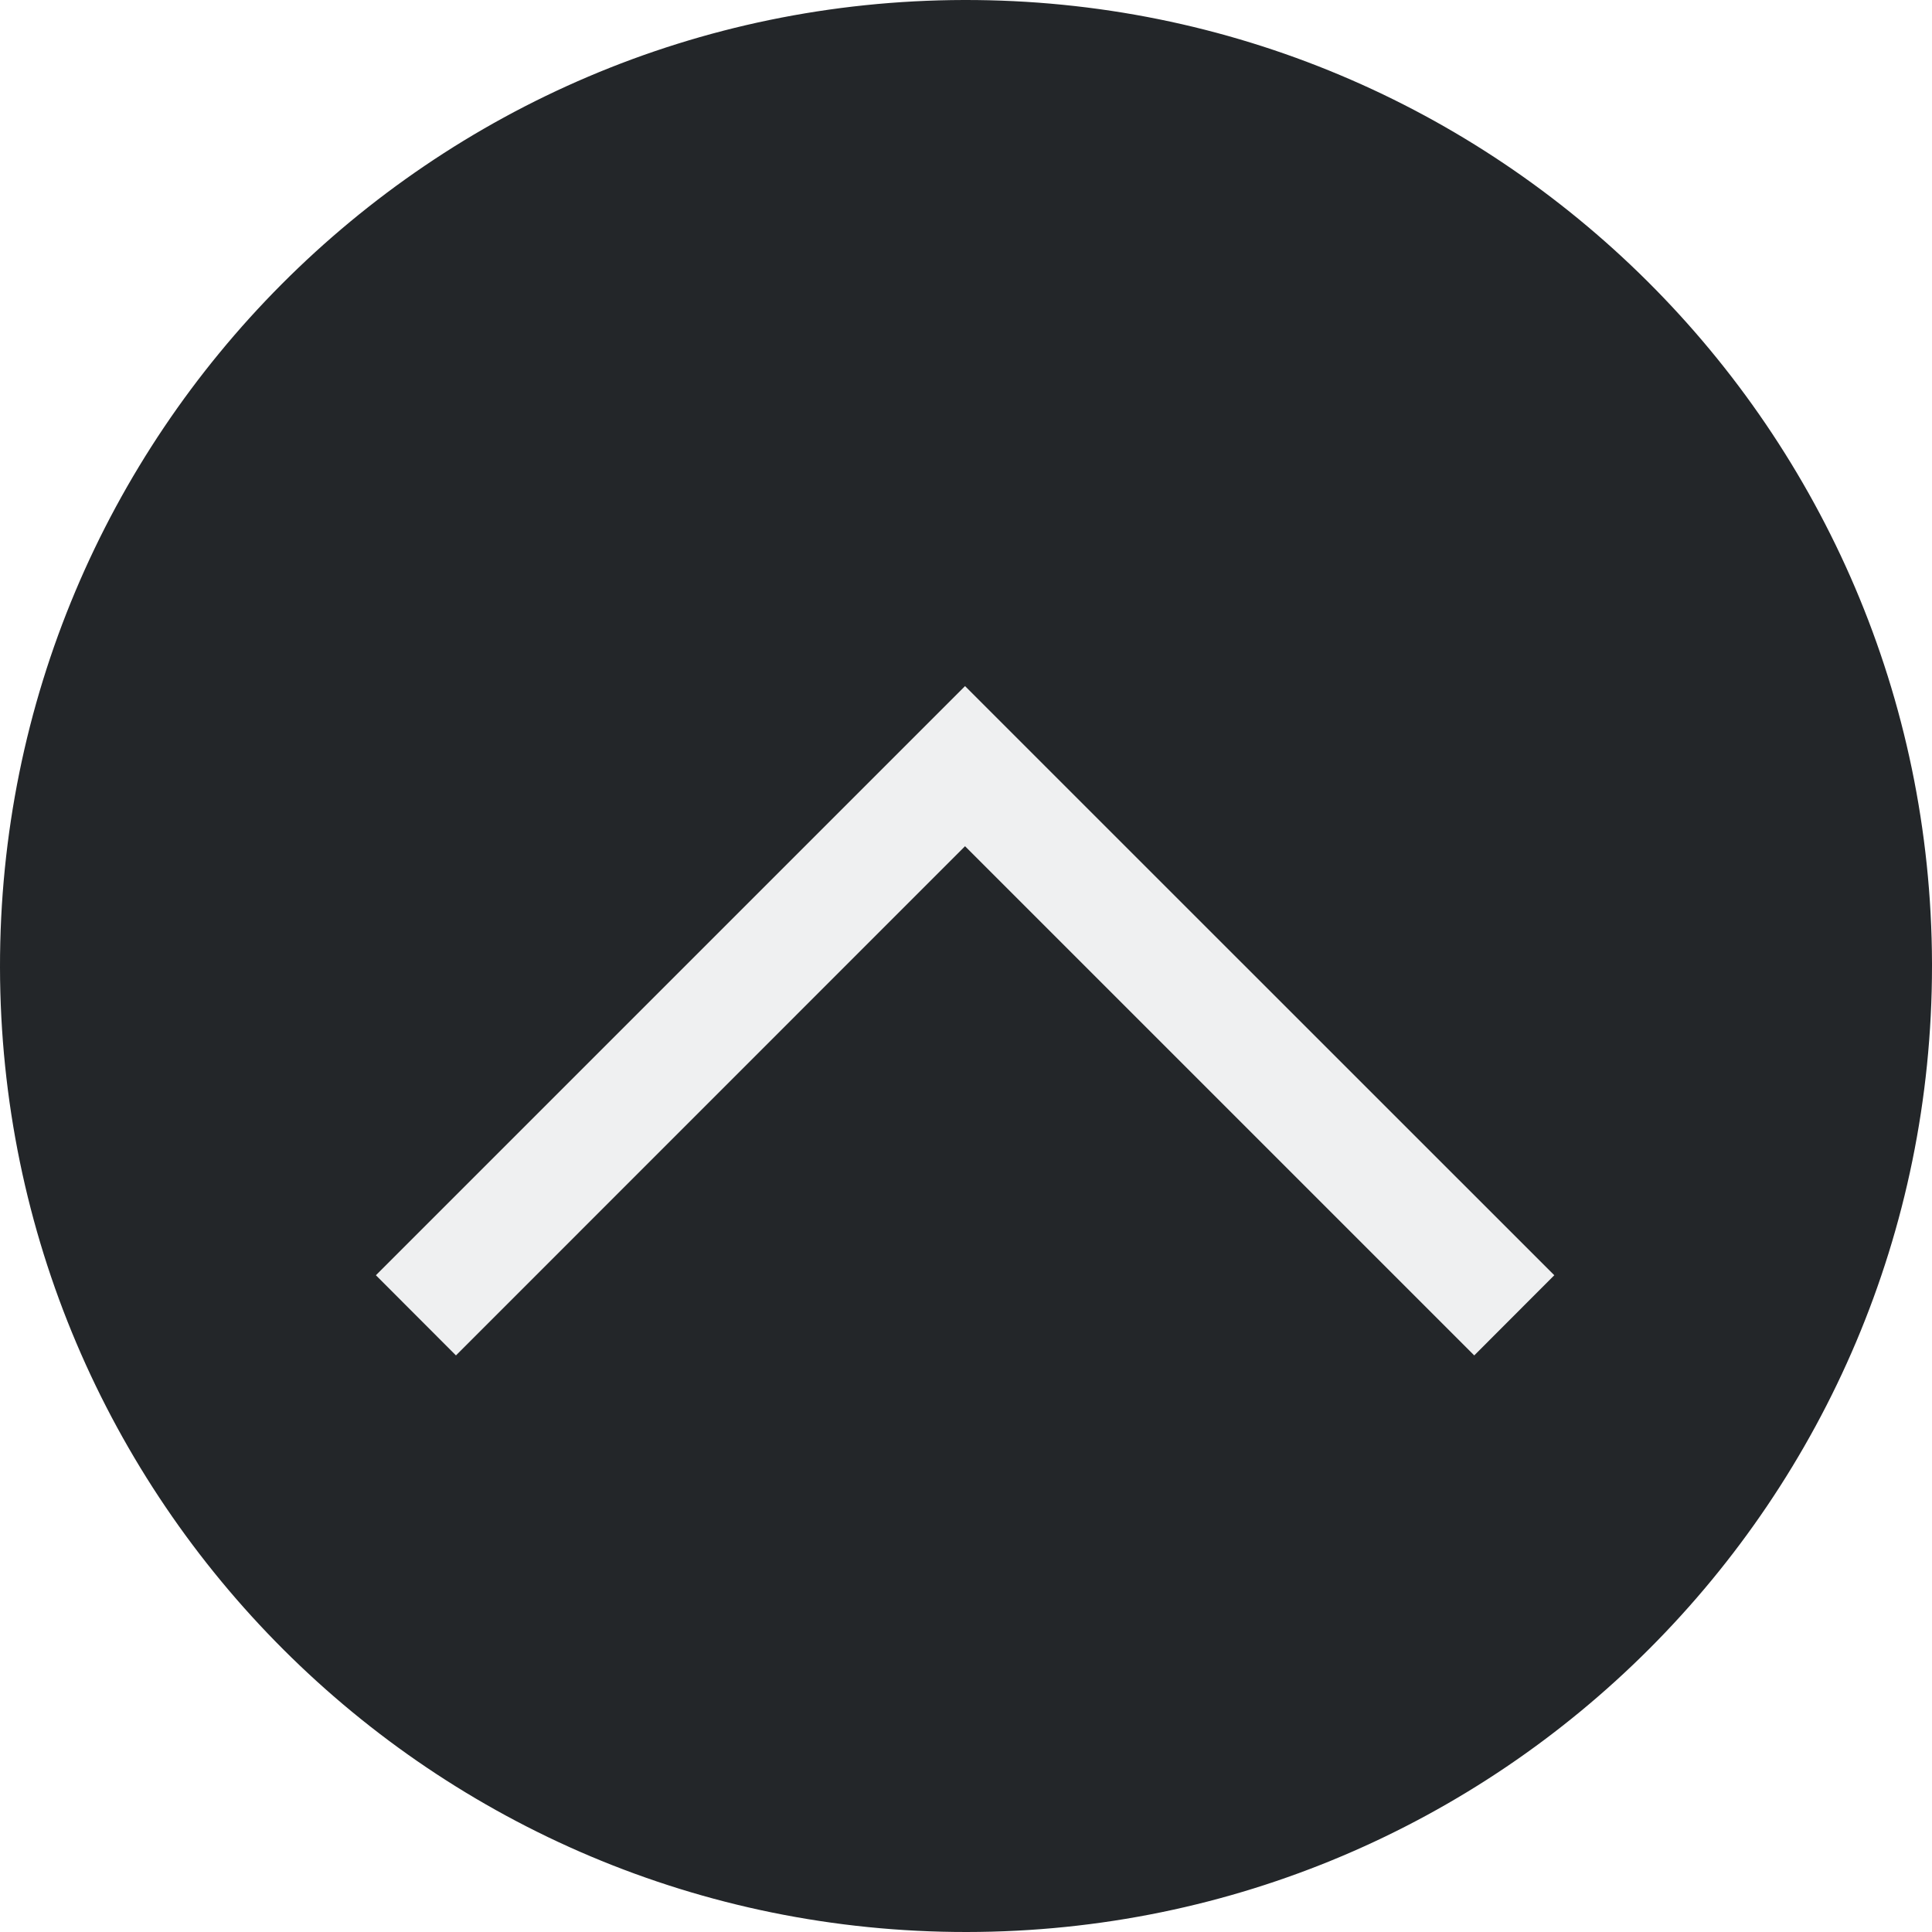
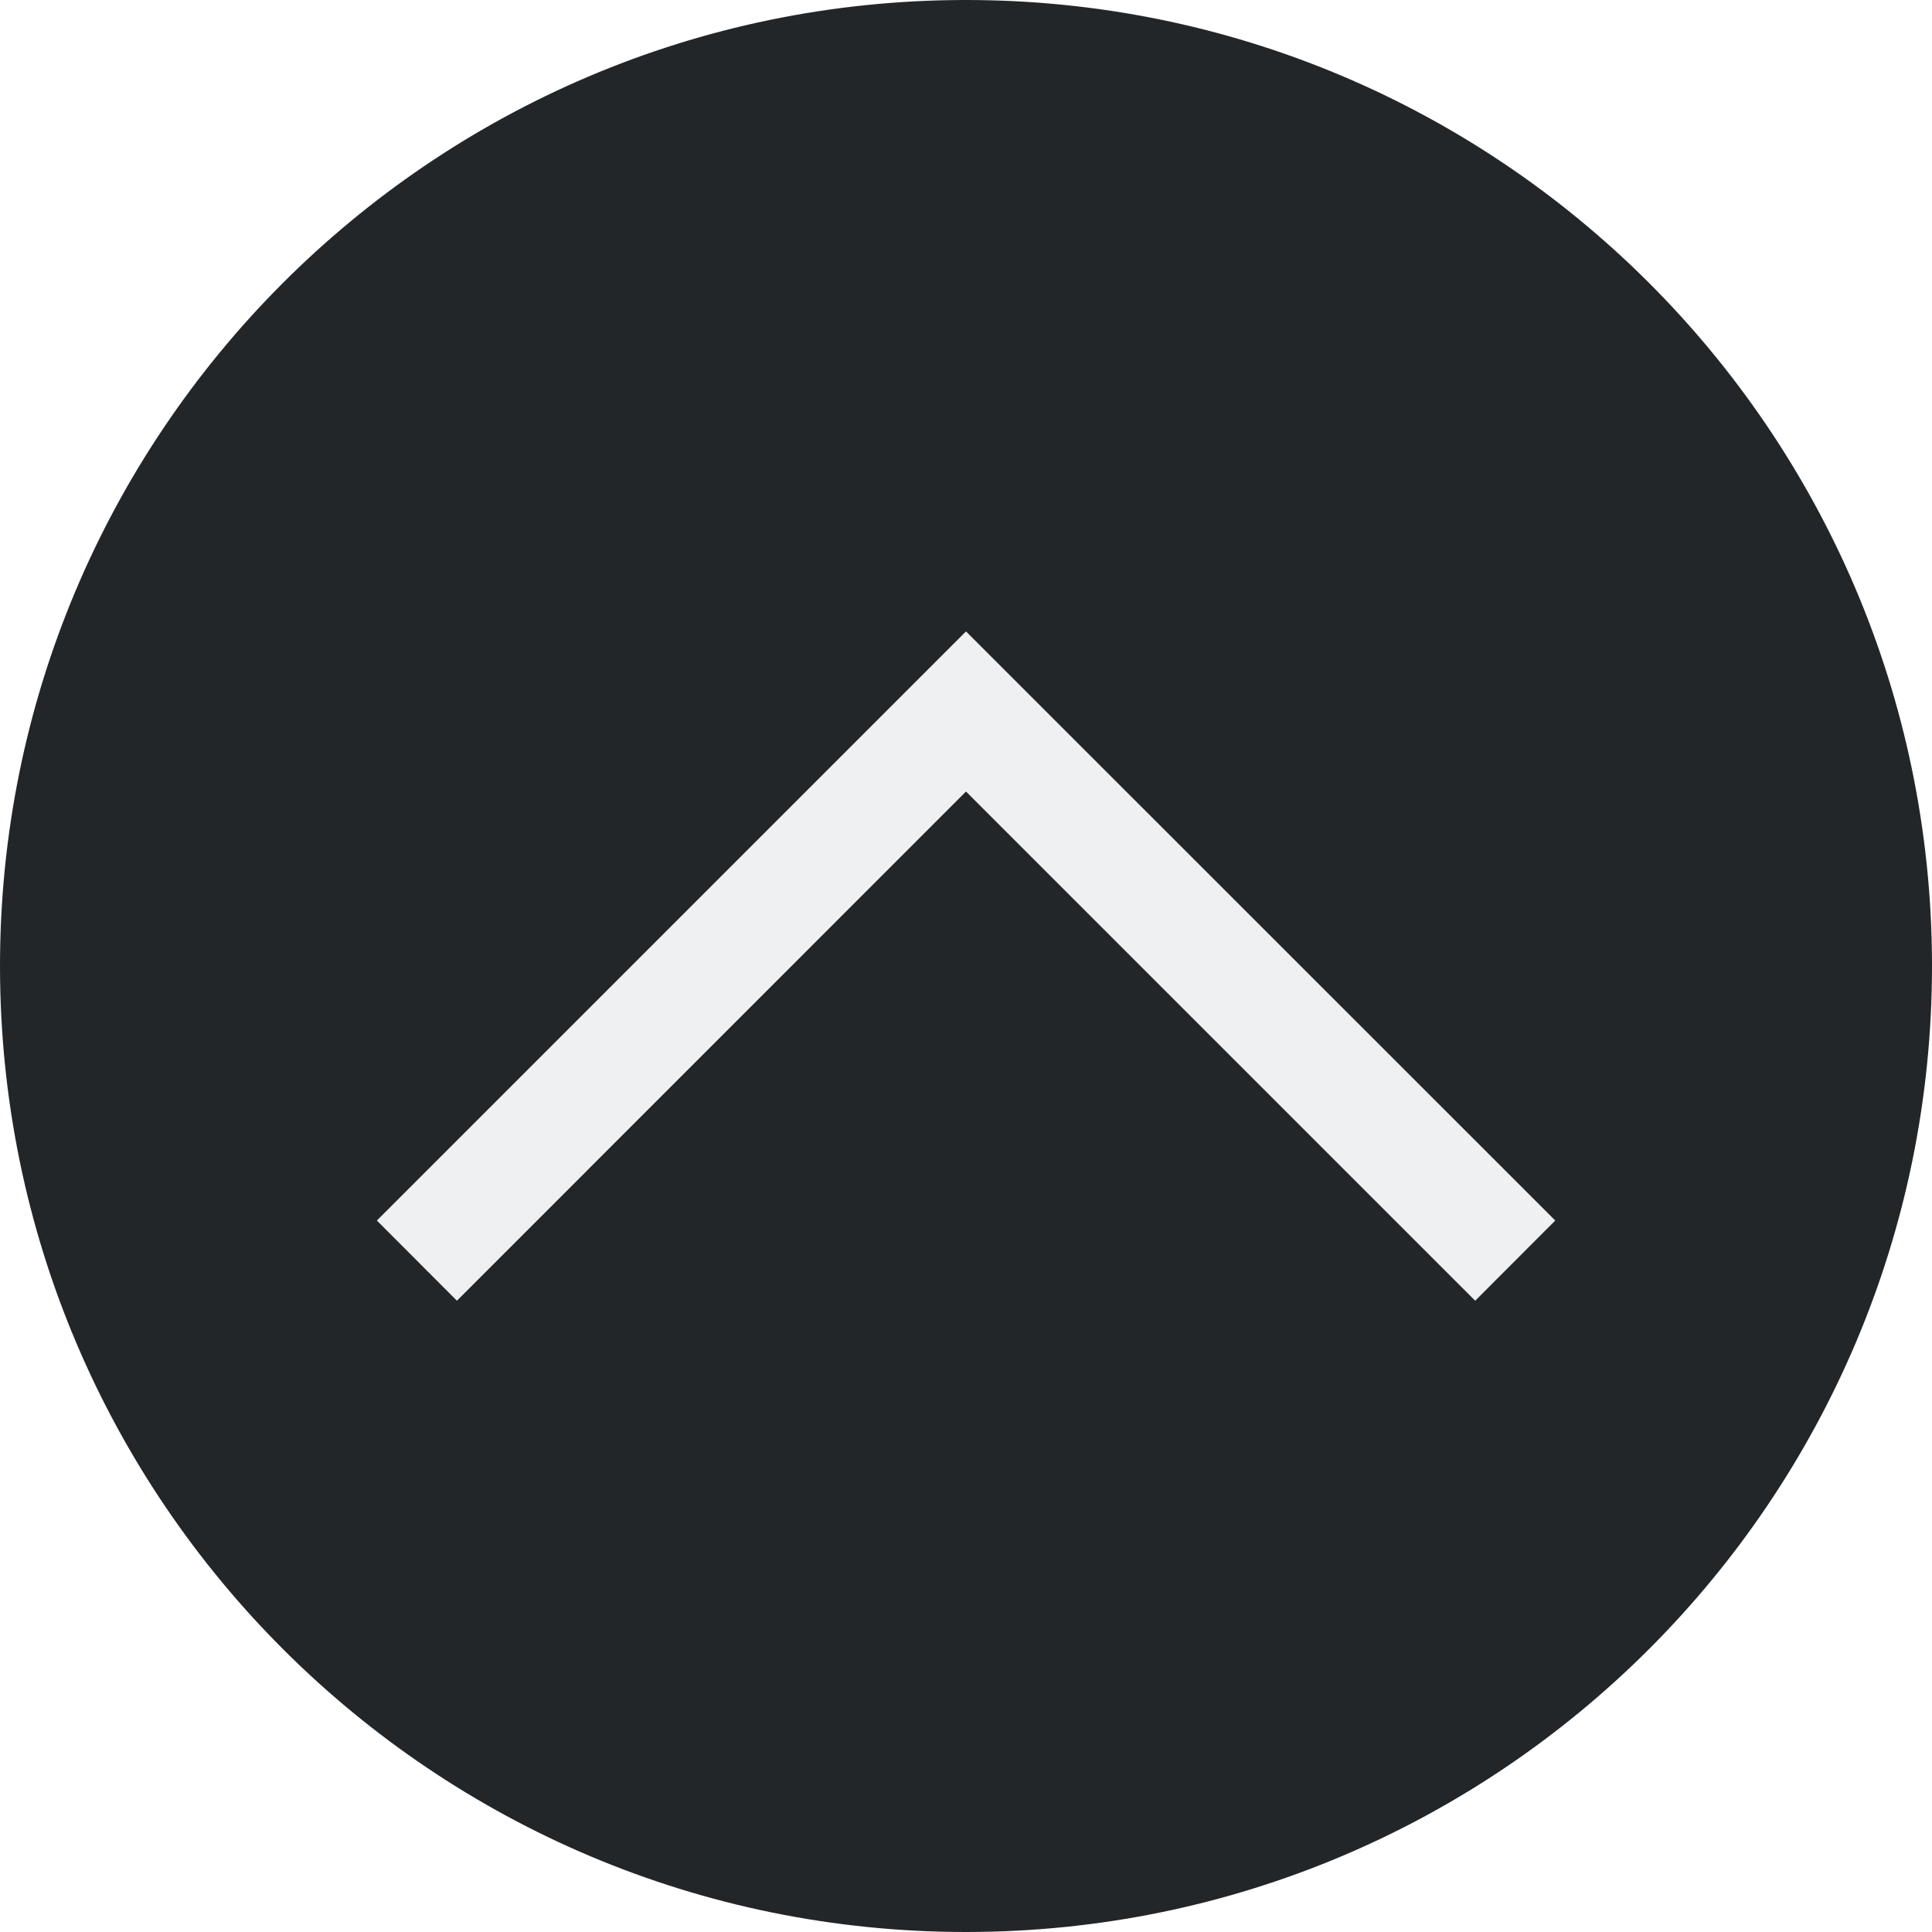
<svg xmlns="http://www.w3.org/2000/svg" width="16" height="16" version="1.1" viewBox="0 0 16 16">
  <path d="m16 8a8 8 0 0 1-7.994 8 8 8 0 0 1-8.006-7.989 8 8 0 0 1 7.983-8.011 8 8 0 0 1 8.017 7.977" fill="#232629" fill-rule="evenodd" style="paint-order:markers stroke fill" />
-   <path d="m7.992 7.008-4.216 4.217-0.663-0.664 4.216-4.216c0.511-0.511 0.099-0.099 0.663-0.663 0.542 0.542 0.147 0.147 0.663 0.663l4.217 4.216-0.663 0.664z" fill="#eff0f1" stroke-width=".938" />
+   <path d="m8 6.555-4.216 4.217-0.663-0.664 4.216-4.216c0.511-0.511 0.099-0.099 0.663-0.663 0.542 0.542 0.147 0.147 0.663 0.663l4.217 4.216-0.663 0.664z" fill="#eff0f1" stroke-width=".938" />
</svg>
